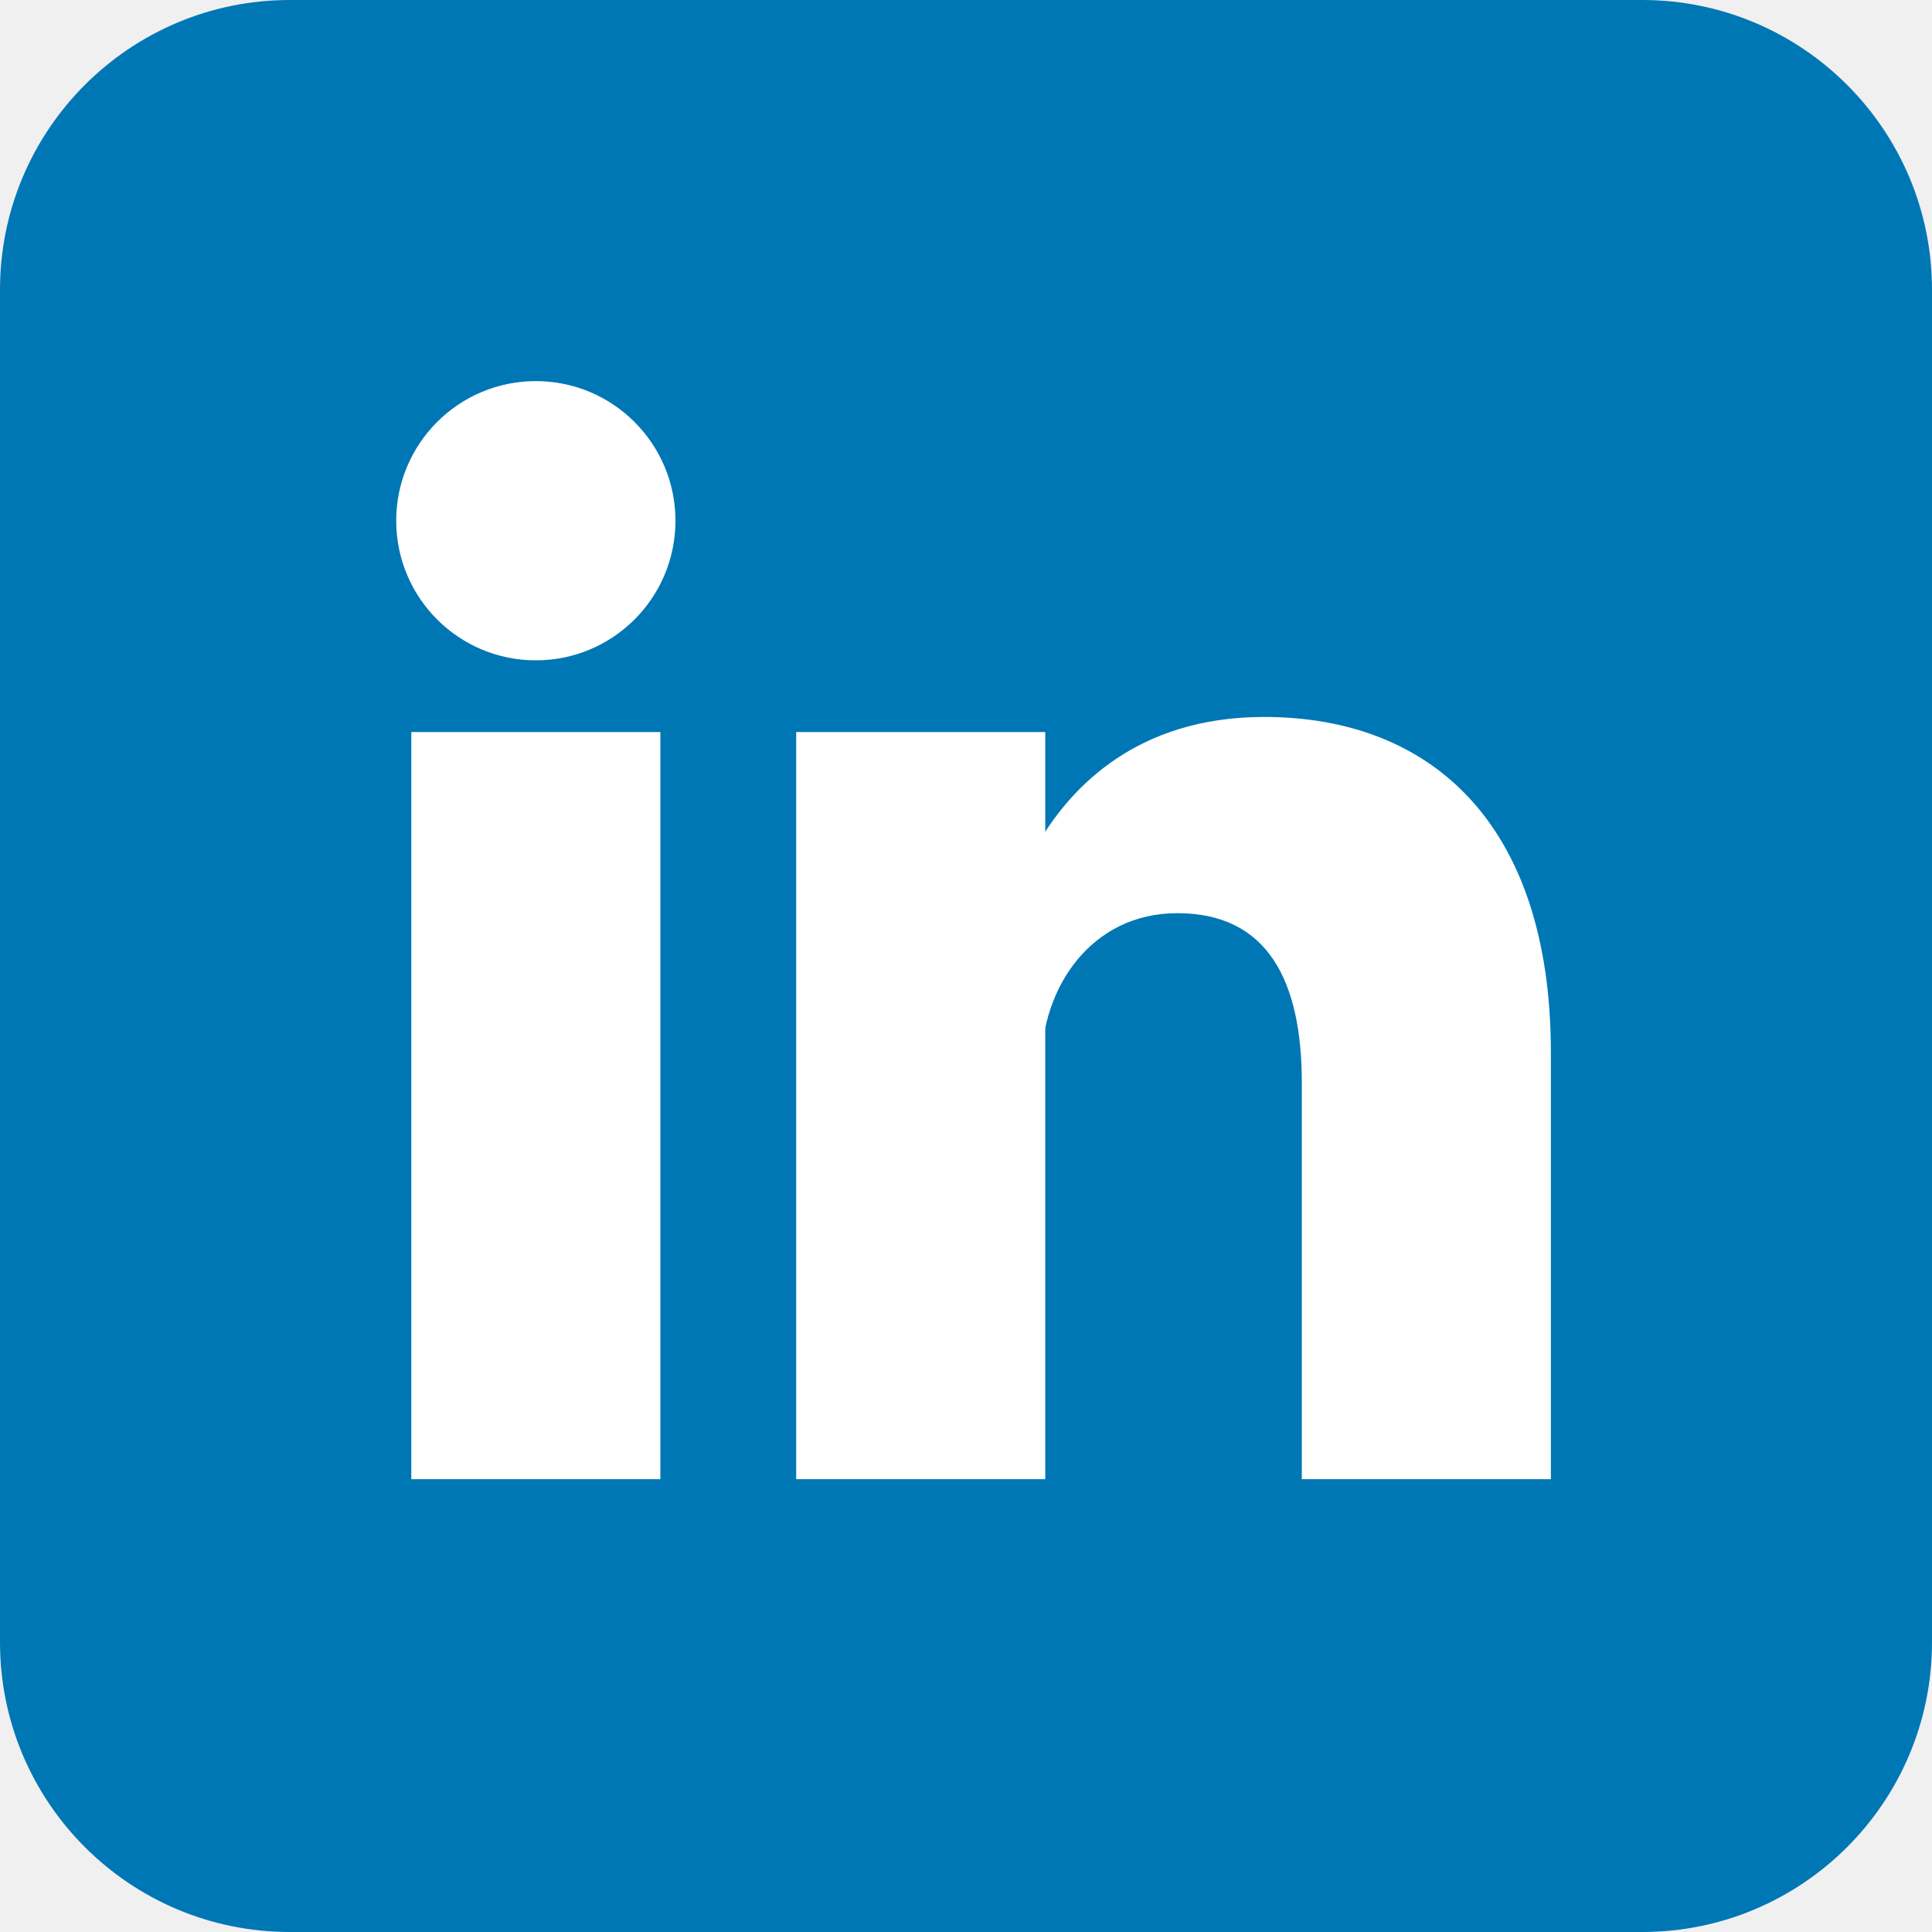
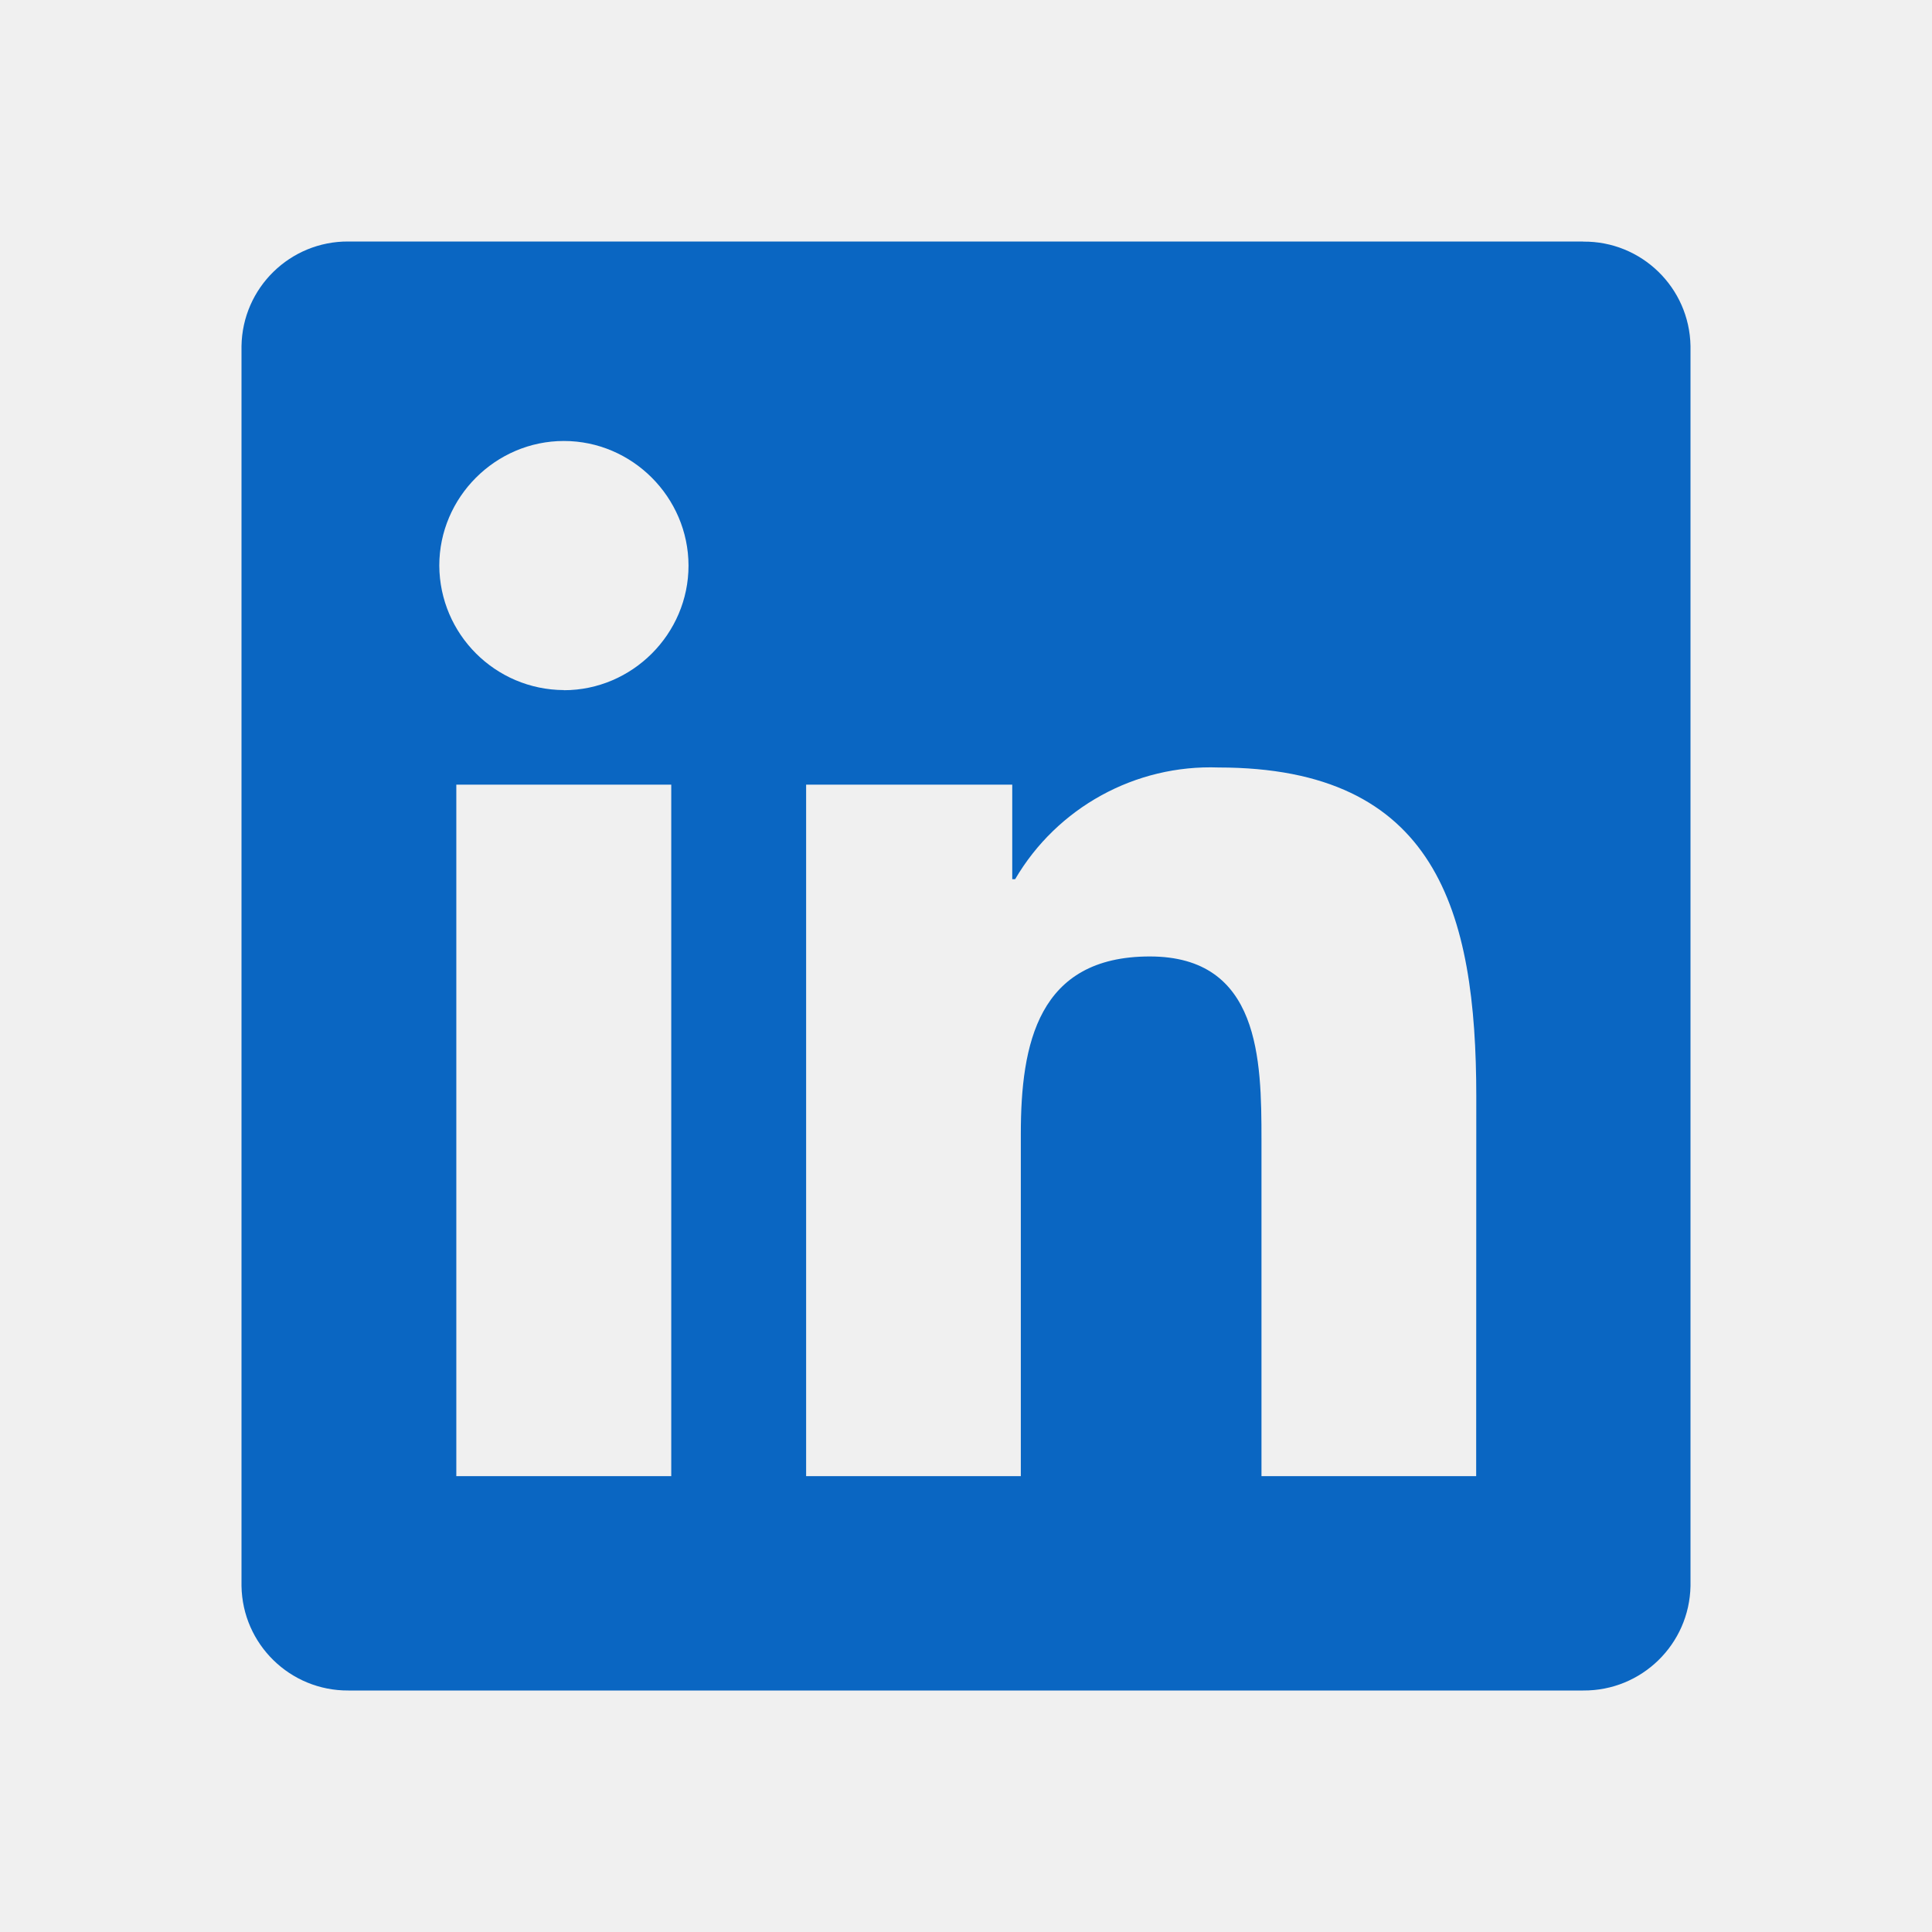
- <svg xmlns="http://www.w3.org/2000/svg" fill="#fff" aria-label="LinkedIn" viewBox="0 0 512 512">
-   <rect width="512" height="512" fill="#0077b5" rx="15%" />
-   <circle cx="142" cy="138" r="37" />
-   <path stroke="#fff" stroke-width="66" d="M244 194v198M142 194v198" />
-   <path d="M276 282c0-20 13-40 36-40 24 0 33 18 33 45v105h66V279c0-61-32-89-76-89-34 0-51 19-59 32" />
+ <svg xmlns="http://www.w3.org/2000/svg" width="800px" height="800px" viewBox="0 0 16 16" fill="none">
+   <path fill="#0A66C2" d="M12.225 12.225h-1.778V9.44c0-.664-.012-1.519-.925-1.519-.926 0-1.068.724-1.068 1.47v2.834H6.676V6.498h1.707v.783h.024c.348-.594.996-.95 1.684-.925 1.802 0 2.135 1.185 2.135 2.728l-.001 3.14zM4.67 5.715a1.037 1.037 0 01-1.032-1.031c0-.566.466-1.032 1.032-1.032.566 0 1.031.466 1.032 1.032 0 .566-.466 1.032-1.032 1.032zm.889 6.51h-1.78V6.498h1.78v5.727zM13.11 2H2.885A.88.88 0 002 2.866v10.268a.88.88 0 00.885.866h10.226a.882.882 0 00.889-.866V2.865a.88.88 0 00-.889-.864z" />
</svg>
